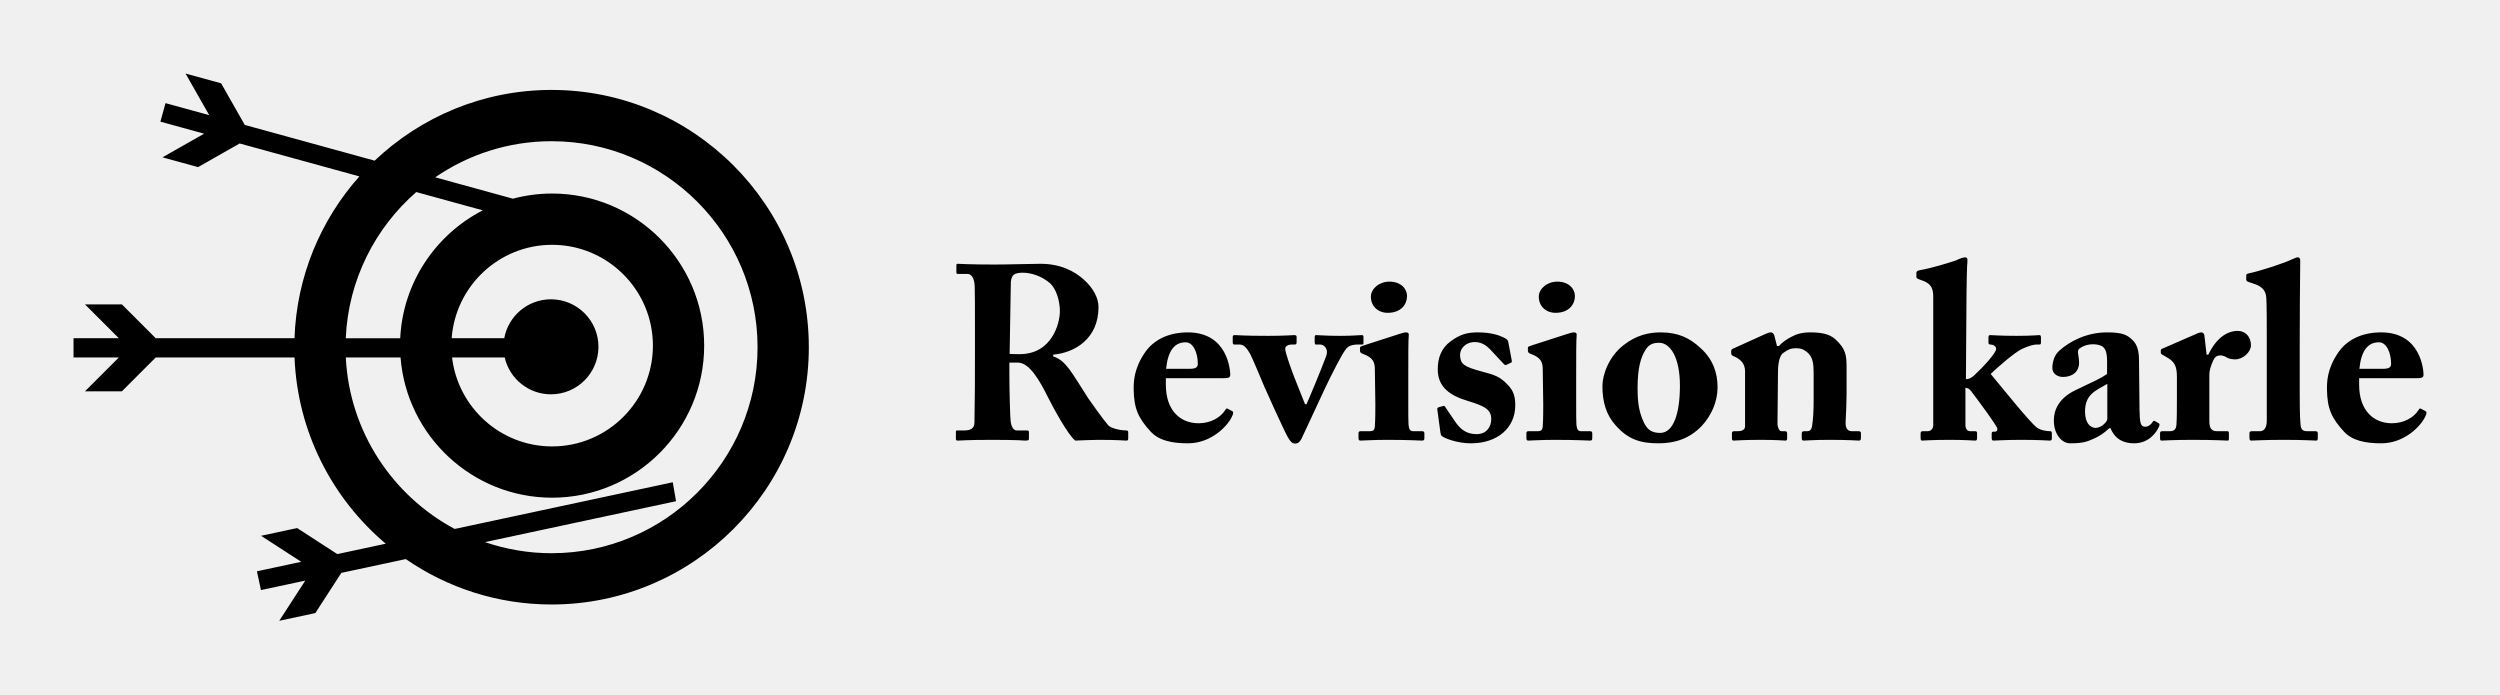
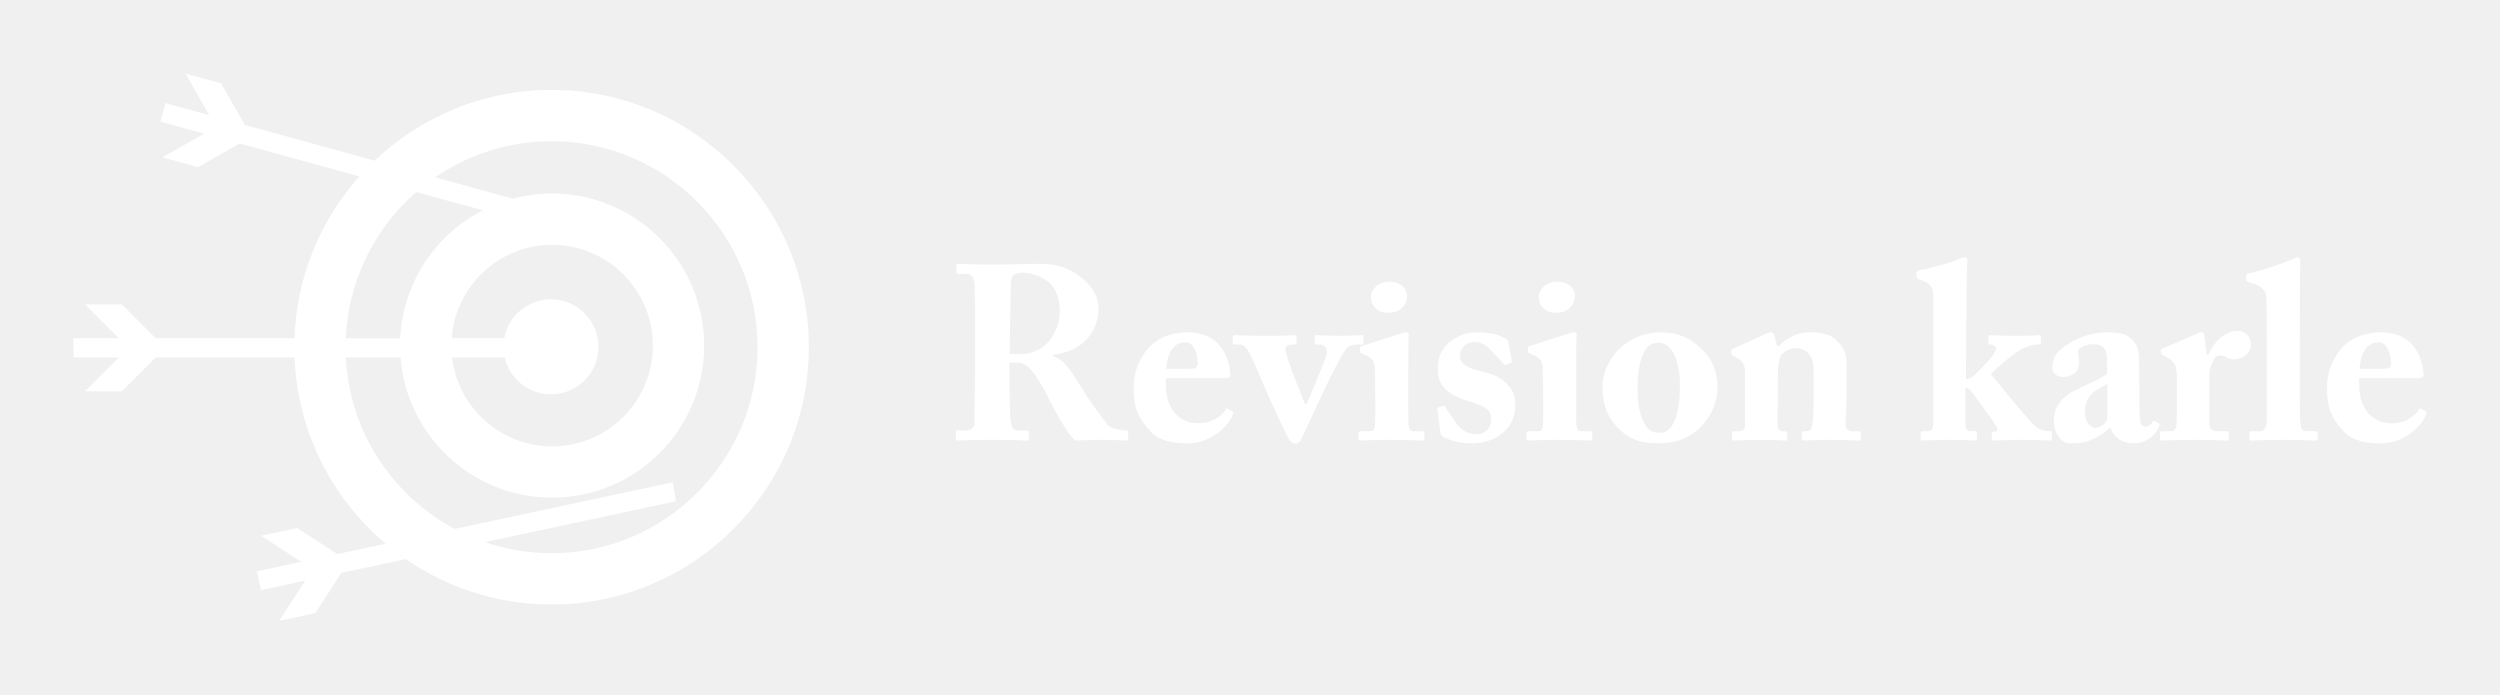
<svg xmlns="http://www.w3.org/2000/svg" version="1.1" width="3187.5" height="885.265" viewBox="0 0 3187.5 885.265">
  <g transform="scale(9.375) translate(10, 10)">
    <defs id="SvgjsDefs1373" />
-     <g id="SvgjsG1374" featureKey="symbolFeature-0" transform="matrix(0.8715964,0,0,0.8715964,20.87037,-38.08092)" fill="#000">
+     <g id="SvgjsG1374" featureKey="symbolFeature-0" transform="matrix(0.8715964,0,0,0.8715964,20.87037,-38.08092)" fill="#fff">
      <path d="M50.643,46.25c-10.685,0-20.4,4.205-27.601,11.036L2.775,51.711l-3.691-6.493l-5.552-1.527l3.693,6.493l-6.818-1.875  l-0.796,2.893l6.819,1.875l-6.496,3.69l5.553,1.527l6.492-3.69l18.678,5.138c-6.023,6.769-9.79,15.58-10.124,25.252h-21.651  l-5.281-5.281h-5.758l5.284,5.281h-7.072v3h7.072l-5.284,5.281h5.758l5.281-5.281h21.656c0.458,11.639,5.892,22.016,14.232,29.062  l-7.554,1.618l-6.271-4.06l-5.631,1.206l6.273,4.059l-6.915,1.48l0.628,2.933l6.915-1.479l-4.061,6.271l5.631-1.206l4.058-6.271  l10.057-2.153c6.47,4.464,14.303,7.086,22.741,7.086c22.136,0,40.146-18.008,40.146-40.143C90.788,64.26,72.779,46.25,50.643,46.25z   M29.534,62.184l10.376,2.854c-7.335,3.775-12.463,11.255-12.881,19.957h-8.496C18.926,75.908,23.108,67.793,29.534,62.184z   M43.33,87.994c0.755,3.293,3.698,5.751,7.219,5.751c4.094,0,7.413-3.319,7.413-7.413s-3.319-7.413-7.413-7.413  c-3.636,0-6.655,2.621-7.286,6.075h-8.204c0.594-8.135,7.386-14.577,15.67-14.577c8.673,0,15.729,7.057,15.729,15.729  s-7.056,15.729-15.729,15.729c-8.047,0-14.691-6.077-15.61-13.881H43.33z M50.643,118.539c-3.635,0-7.126-0.615-10.387-1.732  l29.813-6.384c-0.175-0.984-0.344-1.971-0.514-2.956l-34.027,7.287c-9.682-5.182-16.418-15.172-16.989-26.76h8.541  c0.946,12.223,11.188,21.881,23.649,21.881c13.084,0,23.729-10.645,23.729-23.729c0-13.085-10.645-23.729-23.729-23.729  c-2.114,0-4.163,0.282-6.115,0.803L32.49,59.885c5.169-3.551,11.421-5.634,18.152-5.634c17.725,0,32.146,14.42,32.146,32.146  C82.788,104.12,68.368,118.539,50.643,118.539z" />
    </g>
-     <g id="SvgjsG1375" featureKey="nameFeature-0" transform="matrix(0.8419093,0,0,0.8419093,118.4172,16.14311)" fill="#000">
+     <g id="SvgjsG1375" featureKey="nameFeature-0" transform="matrix(0.8419093,0,0,0.8419093,118.4172,16.14311)" fill="#fff">
      <path d="M4.96 25.68 l0 -3.88 c0 -2.96 0 -5.52 -0.04 -6.6 c-0.04 -1.32 -0.56 -2 -1.12 -2 l-1.6 0 c-0.2 0 -0.24 -0.12 -0.24 -0.28 l0 -1.08 c0 -0.2 0.04 -0.28 0.24 -0.28 c0.36 0 1.6 0.12 5.96 0.12 c2.24 0 5.76 -0.12 7.4 -0.12 c3.12 0 5.44 1.12 7.08 2.64 c1.44 1.32 2.28 2.88 2.28 4.36 c0 5.08 -3.8 7.36 -7.32 7.68 l0 0.28 c1.24 0.4 1.88 1.16 2.64 2.12 c0.52 0.64 2.72 4.2 3.04 4.68 c0.24 0.36 2.4 3.4 3.2 4.32 c0.48 0.52 2 0.84 2.92 0.84 c0.28 0 0.32 0.16 0.32 0.32 l0 0.96 c0 0.24 -0.04 0.36 -0.32 0.36 c-0.32 0 -1.36 -0.12 -4.44 -0.12 c-1.16 0 -2.64 0.08 -3.8 0.12 c-1.2 -0.92 -3.68 -5.56 -4.36 -6.92 c-1.36 -2.72 -3 -5.68 -4.92 -5.68 l-1.36 0 l0 2.04 c0 2.36 0.12 6.84 0.2 7.36 c0.08 0.84 0.4 1.56 1 1.56 l1.64 0 c0.28 0 0.32 0.12 0.32 0.32 l0 0.96 c0 0.28 -0.04 0.36 -0.64 0.36 c-0.04 0 -1.04 -0.12 -5.24 -0.12 c-4.24 0 -5.16 0.12 -5.6 0.12 c-0.32 0 -0.32 -0.12 -0.32 -0.4 l0 -0.92 c0 -0.2 0 -0.32 0.2 -0.32 l1.2 0 c0.88 0 1.6 -0.28 1.6 -1.28 c0.08 -3.96 0.08 -7.72 0.08 -11.52 z M10.76 14.44 l-0.2 11.68 c0.76 0.04 1.24 0.04 1.6 0.04 c5.28 0 6.52 -5.04 6.52 -6.92 c0 -1.84 -0.64 -3.6 -1.52 -4.48 c-1.44 -1.28 -3.24 -1.76 -4.44 -1.76 c-0.68 0 -1.2 0.08 -1.52 0.36 c-0.24 0.16 -0.36 0.6 -0.44 1.08 z M44.96 30.04 l-9.16 0 l0 1.08 c0 4.16 2.36 6.2 5.28 6.2 c1.96 0 3.56 -0.92 4.36 -2.2 c0.08 -0.2 0.24 -0.24 0.4 -0.12 l0.68 0.36 c0.16 0.08 0.28 0.28 -0.08 0.96 c-0.72 1.48 -3.32 4.24 -7.08 4.24 c-2.56 0 -4.68 -0.44 -6 -1.88 c-2.04 -2.2 -2.72 -3.76 -2.76 -6.88 c0 -1.12 0 -3.24 1.8 -5.88 c1.44 -2.12 3.88 -3.28 6.96 -3.28 c6.48 0 6.84 6.2 6.84 6.84 c0 0.52 -0.36 0.56 -1.24 0.56 z M35.84 28.52 l3.84 0 c0.88 0 1.28 -0.2 1.28 -0.8 c0 -1.76 -0.72 -3.48 -1.96 -3.48 c-1.88 0 -2.88 1.48 -3.16 4.28 z M46.6 24.2 l0 -0.8 c0 -0.28 0.08 -0.32 0.44 -0.32 c0.44 0 1.12 0.12 5.28 0.12 c2.72 0 3.76 -0.12 4.2 -0.12 c0.32 0 0.4 0.08 0.4 0.32 l0 0.8 c0 0.24 -0.04 0.4 -0.28 0.4 l-0.52 0 c-0.52 0 -1.04 0.24 -1.04 0.68 c0 0.72 1.2 3.92 1.48 4.64 l1.72 4.32 l0.24 0 c0.32 -0.68 2.4 -5.64 3.2 -7.84 c0.36 -1 -0.28 -1.8 -1 -1.8 l-0.72 0 c-0.12 0 -0.16 -0.2 -0.16 -0.4 l0 -0.8 c0 -0.24 0.08 -0.32 0.24 -0.32 c0.56 0 1.44 0.12 3.88 0.12 c2.08 0 3.04 -0.12 3.4 -0.12 c0.32 0 0.36 0.04 0.36 0.36 l0 0.76 c0 0.28 0 0.4 -0.2 0.4 l-0.68 0 c-0.56 0 -1.36 0.08 -1.84 0.6 c-0.72 0.8 -2.48 4.36 -3.4 6.28 c-0.48 1.04 -3.64 7.84 -3.88 8.32 c-0.24 0.44 -0.48 0.8 -1.04 0.8 c-0.52 0 -0.8 -0.4 -1.16 -1 c-0.4 -0.6 -3.64 -7.76 -3.8 -8.16 s-2.04 -4.88 -2.32 -5.36 c-0.68 -1.12 -1.04 -1.48 -1.76 -1.48 l-0.8 0 c-0.2 0 -0.24 -0.16 -0.24 -0.4 z  M74.76 16.76 c0 1.28 -0.88 2.68 -3.04 2.72 c-1.6 0.04 -2.8 -1.04 -2.8 -2.6 c0 -1.28 1.32 -2.44 3 -2.44 c1.88 0 2.84 1.2 2.84 2.32 z M77.56 39.72 c0 0.28 -0.08 0.4 -0.36 0.4 c-0.32 0 -2.16 -0.12 -5.64 -0.12 c-2.32 0 -3.88 0.12 -4.32 0.12 c-0.2 0 -0.32 -0.08 -0.32 -0.4 l0 -0.8 c0 -0.24 0.12 -0.32 0.4 -0.32 l1.48 0 c0.44 0 0.72 -0.16 0.76 -0.8 c0.08 -1.2 0.08 -2.44 0.08 -3.56 l-0.08 -5.6 c0 -1.12 -0.24 -1.92 -1.92 -2.52 c-0.44 -0.16 -0.48 -0.32 -0.48 -0.56 l0 -0.44 c0 -0.12 0.08 -0.2 0.44 -0.32 l5.96 -1.92 c0.44 -0.16 0.8 -0.24 1.08 -0.24 c0.32 0 0.44 0.2 0.4 0.48 c-0.08 0.68 -0.08 3.2 -0.08 6.72 l0 4.28 c0 1.56 0 3 0.04 3.44 c0.08 0.76 0.28 1.04 0.72 1.04 l1.44 0 c0.32 0 0.4 0.12 0.4 0.36 l0 0.76 z M91.12 24.24 l0.56 2.96 c0.04 0.2 0 0.28 -0.16 0.36 l-0.72 0.32 c-0.12 0.08 -0.24 0.04 -0.4 -0.12 l-2.24 -2.4 c-0.52 -0.52 -1.28 -1.16 -2.48 -1.16 s-2.36 0.8 -2.36 2.16 c0.08 1.4 0.56 1.8 3.52 2.6 c1.96 0.52 2.92 0.8 4.12 2.08 c1.04 1.04 1.28 2 1.28 3.4 c0 3.56 -2.8 6.12 -7.16 6.12 c-2.24 0 -4.2 -0.8 -4.68 -1.16 c-0.16 -0.12 -0.2 -0.28 -0.24 -0.52 l-0.52 -3.84 c0 -0.2 0.12 -0.28 0.28 -0.32 l0.72 -0.2 c0.12 -0.04 0.2 0 0.28 0.16 l1.6 2.36 c0.72 1.04 1.64 2.04 3.48 2.04 c1.48 0 2.36 -1.04 2.36 -2.44 c0 -1.6 -1.16 -2.12 -3.76 -2.92 c-2.84 -0.84 -4.88 -2.2 -4.88 -5.08 c0 -1.88 0.56 -3.44 2.08 -4.56 c1.6 -1.16 2.72 -1.44 4.4 -1.44 c2.16 0 3.48 0.48 4.2 0.84 c0.6 0.28 0.68 0.48 0.72 0.76 z M101.88 16.76 c0 1.28 -0.88 2.68 -3.04 2.72 c-1.6 0.04 -2.8 -1.04 -2.8 -2.6 c0 -1.28 1.32 -2.44 3 -2.44 c1.88 0 2.84 1.2 2.84 2.32 z M104.68 39.72 c0 0.28 -0.08 0.4 -0.36 0.4 c-0.32 0 -2.16 -0.12 -5.64 -0.12 c-2.32 0 -3.88 0.12 -4.32 0.12 c-0.2 0 -0.32 -0.08 -0.32 -0.4 l0 -0.8 c0 -0.24 0.12 -0.32 0.4 -0.32 l1.48 0 c0.44 0 0.72 -0.16 0.76 -0.8 c0.08 -1.2 0.08 -2.44 0.08 -3.56 l-0.08 -5.6 c0 -1.12 -0.24 -1.92 -1.92 -2.52 c-0.44 -0.16 -0.48 -0.32 -0.48 -0.56 l0 -0.44 c0 -0.12 0.08 -0.2 0.44 -0.32 l5.96 -1.92 c0.44 -0.16 0.8 -0.24 1.08 -0.24 c0.32 0 0.44 0.2 0.4 0.48 c-0.08 0.68 -0.08 3.2 -0.08 6.72 l0 4.28 c0 1.56 0 3 0.04 3.44 c0.08 0.76 0.28 1.04 0.72 1.04 l1.44 0 c0.32 0 0.4 0.12 0.4 0.36 l0 0.76 z M115.4 40.56 c-2.92 0 -4.92 -0.6 -6.96 -2.92 c-1.52 -1.68 -2.12 -3.8 -2.12 -6.32 c0 -1.8 1 -4.76 3.44 -6.64 c2.04 -1.6 4.08 -2.04 5.96 -2.04 c2.76 0 4.64 0.84 6.44 2.52 c1.96 1.76 2.76 3.92 2.76 6.36 c0 2.32 -1 4.56 -2.56 6.24 c-1.92 2 -4.24 2.8 -6.96 2.8 z M115.64 38.88 c2.2 0 3.2 -3.24 3.2 -7.64 c0 -4.64 -1.6 -6.92 -3.36 -6.92 c-1 0 -1.64 0.28 -2.16 1.08 c-0.8 1.24 -1.32 2.96 -1.32 6.2 c0 2.32 0.2 3.84 1 5.56 c0.52 1.08 1.16 1.72 2.64 1.72 z M134.08 23.12 l0.44 1.72 l0.32 0 c0.44 -0.52 1.16 -1.04 1.92 -1.44 c0.88 -0.48 1.76 -0.76 3.08 -0.76 c1.56 0 3.08 0.16 4.12 1.12 c1.68 1.56 1.8 2.56 1.8 4.56 l0 4.24 c0 1.36 -0.08 3.24 -0.16 4.64 c-0.04 1.2 0.6 1.4 0.96 1.4 l1.08 0 c0.36 0 0.44 0.12 0.44 0.36 l0 0.72 c0 0.28 -0.08 0.44 -0.32 0.44 c-0.28 0 -1.52 -0.12 -4.72 -0.12 c-2.64 0 -3.92 0.12 -4.2 0.12 c-0.24 0 -0.32 -0.12 -0.32 -0.44 l0 -0.72 c0 -0.28 0.12 -0.36 0.52 -0.36 l0.44 0 c0.28 0 0.64 -0.2 0.72 -0.92 c0.16 -1.04 0.24 -2.32 0.24 -4.16 l0 -4.28 c0 -1.52 -0.12 -2.56 -0.96 -3.32 c-0.72 -0.64 -1.28 -0.72 -1.96 -0.72 c-0.72 0 -1.24 0.2 -2.04 0.8 c-0.48 0.36 -0.8 1.44 -0.8 3.08 l-0.08 8.2 c0 0.72 0.28 1.32 0.64 1.32 l0.52 0 c0.32 0 0.4 0.12 0.4 0.4 l0 0.76 c0 0.24 -0.08 0.36 -0.28 0.36 c-0.28 0 -1.36 -0.12 -4 -0.12 c-2.84 0 -4.12 0.12 -4.36 0.12 c-0.2 0 -0.28 -0.12 -0.28 -0.36 l0 -0.8 c0 -0.24 0.08 -0.36 0.4 -0.36 l0.6 0 c0.44 0 1.12 -0.12 1.12 -0.8 l0 -8.88 c0 -1.2 -0.68 -1.88 -1.6 -2.32 l-0.36 -0.16 c-0.24 -0.12 -0.28 -0.28 -0.28 -0.44 l0 -0.36 c0 -0.2 0.16 -0.32 0.36 -0.4 l5.12 -2.32 c0.32 -0.12 0.6 -0.28 0.92 -0.28 c0.24 0 0.48 0.2 0.56 0.48 z M159.76 37.64 l0 -20.64 c0 -1.32 -0.16 -2.28 -2.16 -2.88 c-0.4 -0.12 -0.56 -0.28 -0.56 -0.4 l0 -0.72 c0 -0.16 0.12 -0.32 0.52 -0.4 c2.08 -0.36 4.84 -1.24 5.8 -1.56 c0.76 -0.36 1.24 -0.52 1.56 -0.52 s0.4 0.2 0.36 0.68 c-0.16 1.92 -0.16 7.8 -0.2 13.16 l-0.04 5.84 c0.44 0 0.84 -0.16 1.32 -0.6 c1.68 -1.56 3.56 -3.68 3.56 -4.28 c0 -0.48 -0.52 -0.72 -0.92 -0.72 c-0.28 0 -0.32 -0.12 -0.32 -0.36 l0 -0.84 c0 -0.2 0.08 -0.32 0.28 -0.32 c0.24 0 1.68 0.12 4.28 0.12 c2.4 0 3.4 -0.12 3.68 -0.12 c0.16 0 0.24 0.12 0.24 0.36 l0 0.84 c0 0.24 -0.08 0.32 -0.24 0.32 l-0.48 0 c-0.48 0 -1.28 0.24 -2.28 0.68 c-1.24 0.56 -4.28 3.24 -5.12 4.08 c1.48 1.76 6.28 7.76 7.44 8.64 c0.64 0.48 1.68 0.6 2.12 0.6 c0.24 0 0.32 0.08 0.32 0.36 l0 0.8 c0 0.24 -0.08 0.36 -0.36 0.36 c-0.32 0 -1.44 -0.12 -4.72 -0.12 c-2.36 0 -4.04 0.12 -4.36 0.12 c-0.2 0 -0.28 -0.12 -0.28 -0.48 l0 -0.64 c0 -0.2 0.08 -0.32 0.24 -0.32 l0.28 0 c0.32 0 0.4 -0.2 0.4 -0.48 c0 -0.4 -3.12 -4.6 -4.28 -6.12 c-0.32 -0.4 -0.64 -0.48 -0.88 -0.48 l0 5.96 c0 0.76 0.36 1.04 0.76 1.04 l0.76 0 c0.28 0 0.36 0.08 0.36 0.32 l0 0.84 c0 0.24 -0.08 0.36 -0.32 0.36 s-1.56 -0.12 -4.12 -0.12 c-2.8 0 -4.2 0.12 -4.48 0.12 c-0.12 0 -0.2 -0.16 -0.2 -0.4 l0 -0.76 c0 -0.28 0.12 -0.36 0.4 -0.36 l0.76 0 c0.52 0 0.88 -0.44 0.88 -0.96 z M187.84 29.36 l0 -2.12 c0 -0.8 -0.08 -1.72 -0.6 -2.2 c-0.4 -0.36 -1.04 -0.48 -1.68 -0.48 c-0.72 0 -1.4 0.16 -2.12 0.64 c-0.6 0.4 -0.12 1.08 -0.12 2.36 c0 1.36 -1 2.28 -2.6 2.28 c-0.92 0 -1.72 -0.56 -1.72 -1.44 s0.28 -2.08 1.12 -2.8 c1.68 -1.52 4.44 -2.96 7.68 -2.96 c2.56 0 3.24 0.4 4.08 1.16 c0.88 0.8 1.12 1.96 1.12 3.4 l0.08 7.96 c0.04 2.08 0.16 2.72 0.92 2.72 c0.56 0 1 -0.44 1.16 -0.72 c0.16 -0.24 0.28 -0.28 0.4 -0.2 l0.56 0.32 c0.16 0.08 0.28 0.2 0.12 0.56 c-0.36 0.84 -1.56 2.72 -4.04 2.72 c-1.56 0 -3.04 -0.56 -3.8 -2.44 l-0.2 0 c-1 0.92 -1.84 1.48 -3.44 2.08 c-0.8 0.28 -1.72 0.36 -2.88 0.36 c-1.4 0 -2.64 -1.52 -2.64 -3.68 c0 -1.76 0.84 -3.6 3.44 -4.88 c3.12 -1.48 4.12 -1.92 5.16 -2.64 z M187.88 36.64 l0 -5.68 c-1.96 1.12 -3.6 1.72 -3.6 4.48 c0 1.84 0.84 2.6 1.72 2.64 c1.08 -0.08 1.88 -1.08 1.88 -1.44 z M204.36 29.44 l0 7.52 c0 1.24 0.4 1.64 1.24 1.64 l1.64 0 c0.24 0 0.28 0.12 0.28 0.36 l0 0.8 c0 0.24 -0.04 0.36 -0.2 0.36 c-0.24 0 -2.08 -0.12 -5.68 -0.12 c-3.08 0 -4.76 0.12 -5 0.12 c-0.16 0 -0.24 -0.08 -0.24 -0.4 l0 -0.76 c0 -0.28 0.08 -0.36 0.44 -0.36 l1.16 0 c0.6 0 0.96 -0.24 1.04 -0.96 c0.08 -1.12 0.08 -2.52 0.08 -4.52 l0 -3.32 c0 -1.72 -0.4 -2.44 -1.6 -3.12 l-0.68 -0.4 c-0.24 -0.12 -0.32 -0.2 -0.32 -0.36 l0 -0.36 c0 -0.16 0.08 -0.24 0.32 -0.32 l5.6 -2.44 c0.24 -0.08 0.4 -0.16 0.64 -0.16 c0.28 0 0.44 0.24 0.48 0.48 l0.36 3.12 l0.28 0 c1.24 -2.64 3 -3.84 4.76 -3.84 c1.2 0 2.12 0.92 2.12 2.32 c0 1.08 -1.24 2.28 -2.56 2.28 c-0.56 0 -1.08 -0.12 -1.44 -0.36 c-0.32 -0.2 -0.68 -0.28 -1 -0.28 c-0.4 0 -0.8 0.2 -1.04 0.72 c-0.52 1.08 -0.68 1.84 -0.68 2.36 z M218.96 24.52 l0 7.48 c0 1.6 0 4.2 0.12 5.36 c0.04 0.68 0.16 1.24 1 1.24 l1.36 0 c0.36 0 0.44 0.12 0.44 0.36 l0 0.76 c0 0.24 -0.08 0.4 -0.24 0.4 c-0.28 0 -2.04 -0.12 -5.2 -0.12 c-3.36 0 -4.96 0.12 -5.32 0.12 c-0.2 0 -0.28 -0.16 -0.28 -0.48 l0 -0.68 c0 -0.28 0.08 -0.36 0.52 -0.36 l1.2 0 c0.44 0 1.08 -0.28 1.08 -1.72 l0 -12.72 c0 -2.84 0 -6.08 -0.08 -7.12 c-0.08 -1.36 -0.92 -1.92 -2.2 -2.32 l-0.72 -0.24 c-0.28 -0.12 -0.32 -0.24 -0.32 -0.44 l0 -0.6 c0 -0.12 0.08 -0.28 0.36 -0.32 c1.8 -0.36 5.96 -1.72 7.12 -2.32 c0.44 -0.2 0.68 -0.28 0.88 -0.28 c0.24 0 0.4 0.2 0.36 0.72 c-0.04 2.2 -0.08 10.52 -0.08 13.28 z M237.72 30.04 l-9.16 0 l0 1.08 c0 4.16 2.36 6.2 5.28 6.2 c1.96 0 3.56 -0.92 4.36 -2.2 c0.08 -0.2 0.24 -0.24 0.4 -0.12 l0.68 0.36 c0.16 0.08 0.28 0.28 -0.08 0.96 c-0.72 1.48 -3.32 4.24 -7.08 4.24 c-2.56 0 -4.68 -0.44 -6 -1.88 c-2.04 -2.2 -2.72 -3.76 -2.76 -6.88 c0 -1.12 0 -3.24 1.8 -5.88 c1.44 -2.12 3.88 -3.28 6.96 -3.28 c6.48 0 6.84 6.2 6.84 6.84 c0 0.52 -0.36 0.56 -1.24 0.56 z M228.6 28.52 l3.84 0 c0.88 0 1.28 -0.2 1.28 -0.8 c0 -1.76 -0.72 -3.48 -1.96 -3.48 c-1.88 0 -2.88 1.48 -3.16 4.28 z" />
    </g>
  </g>
</svg>
